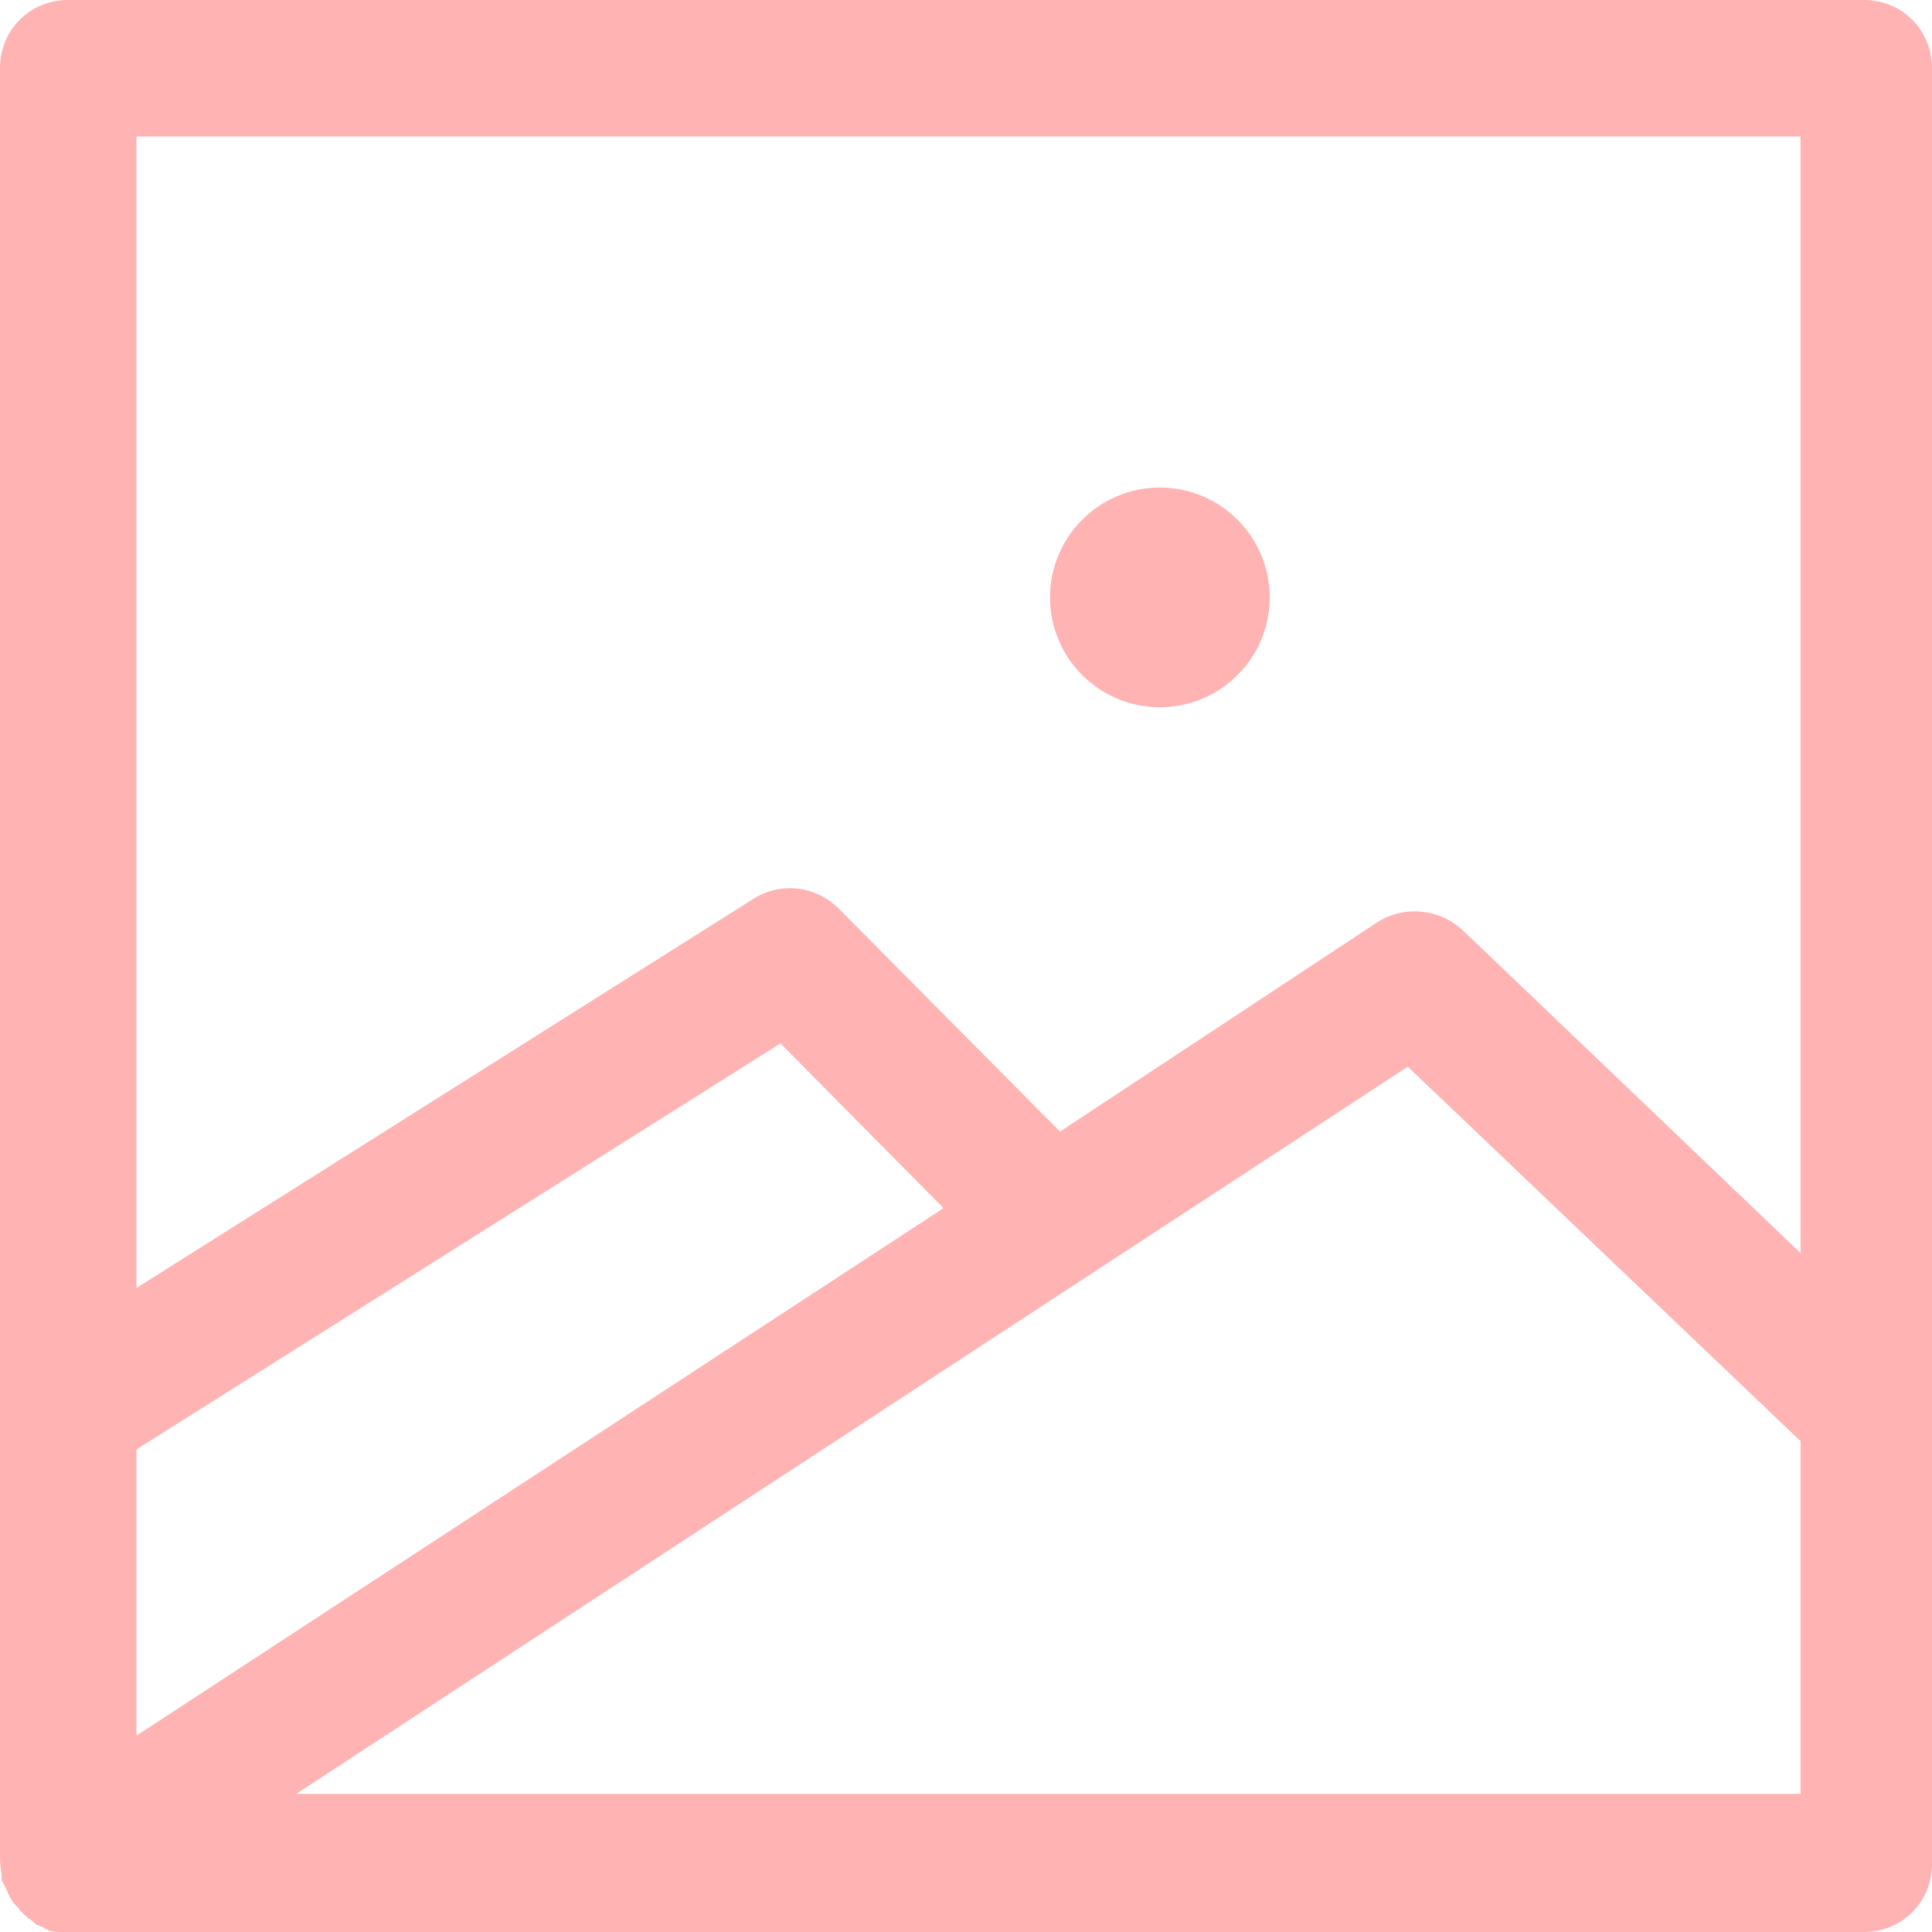
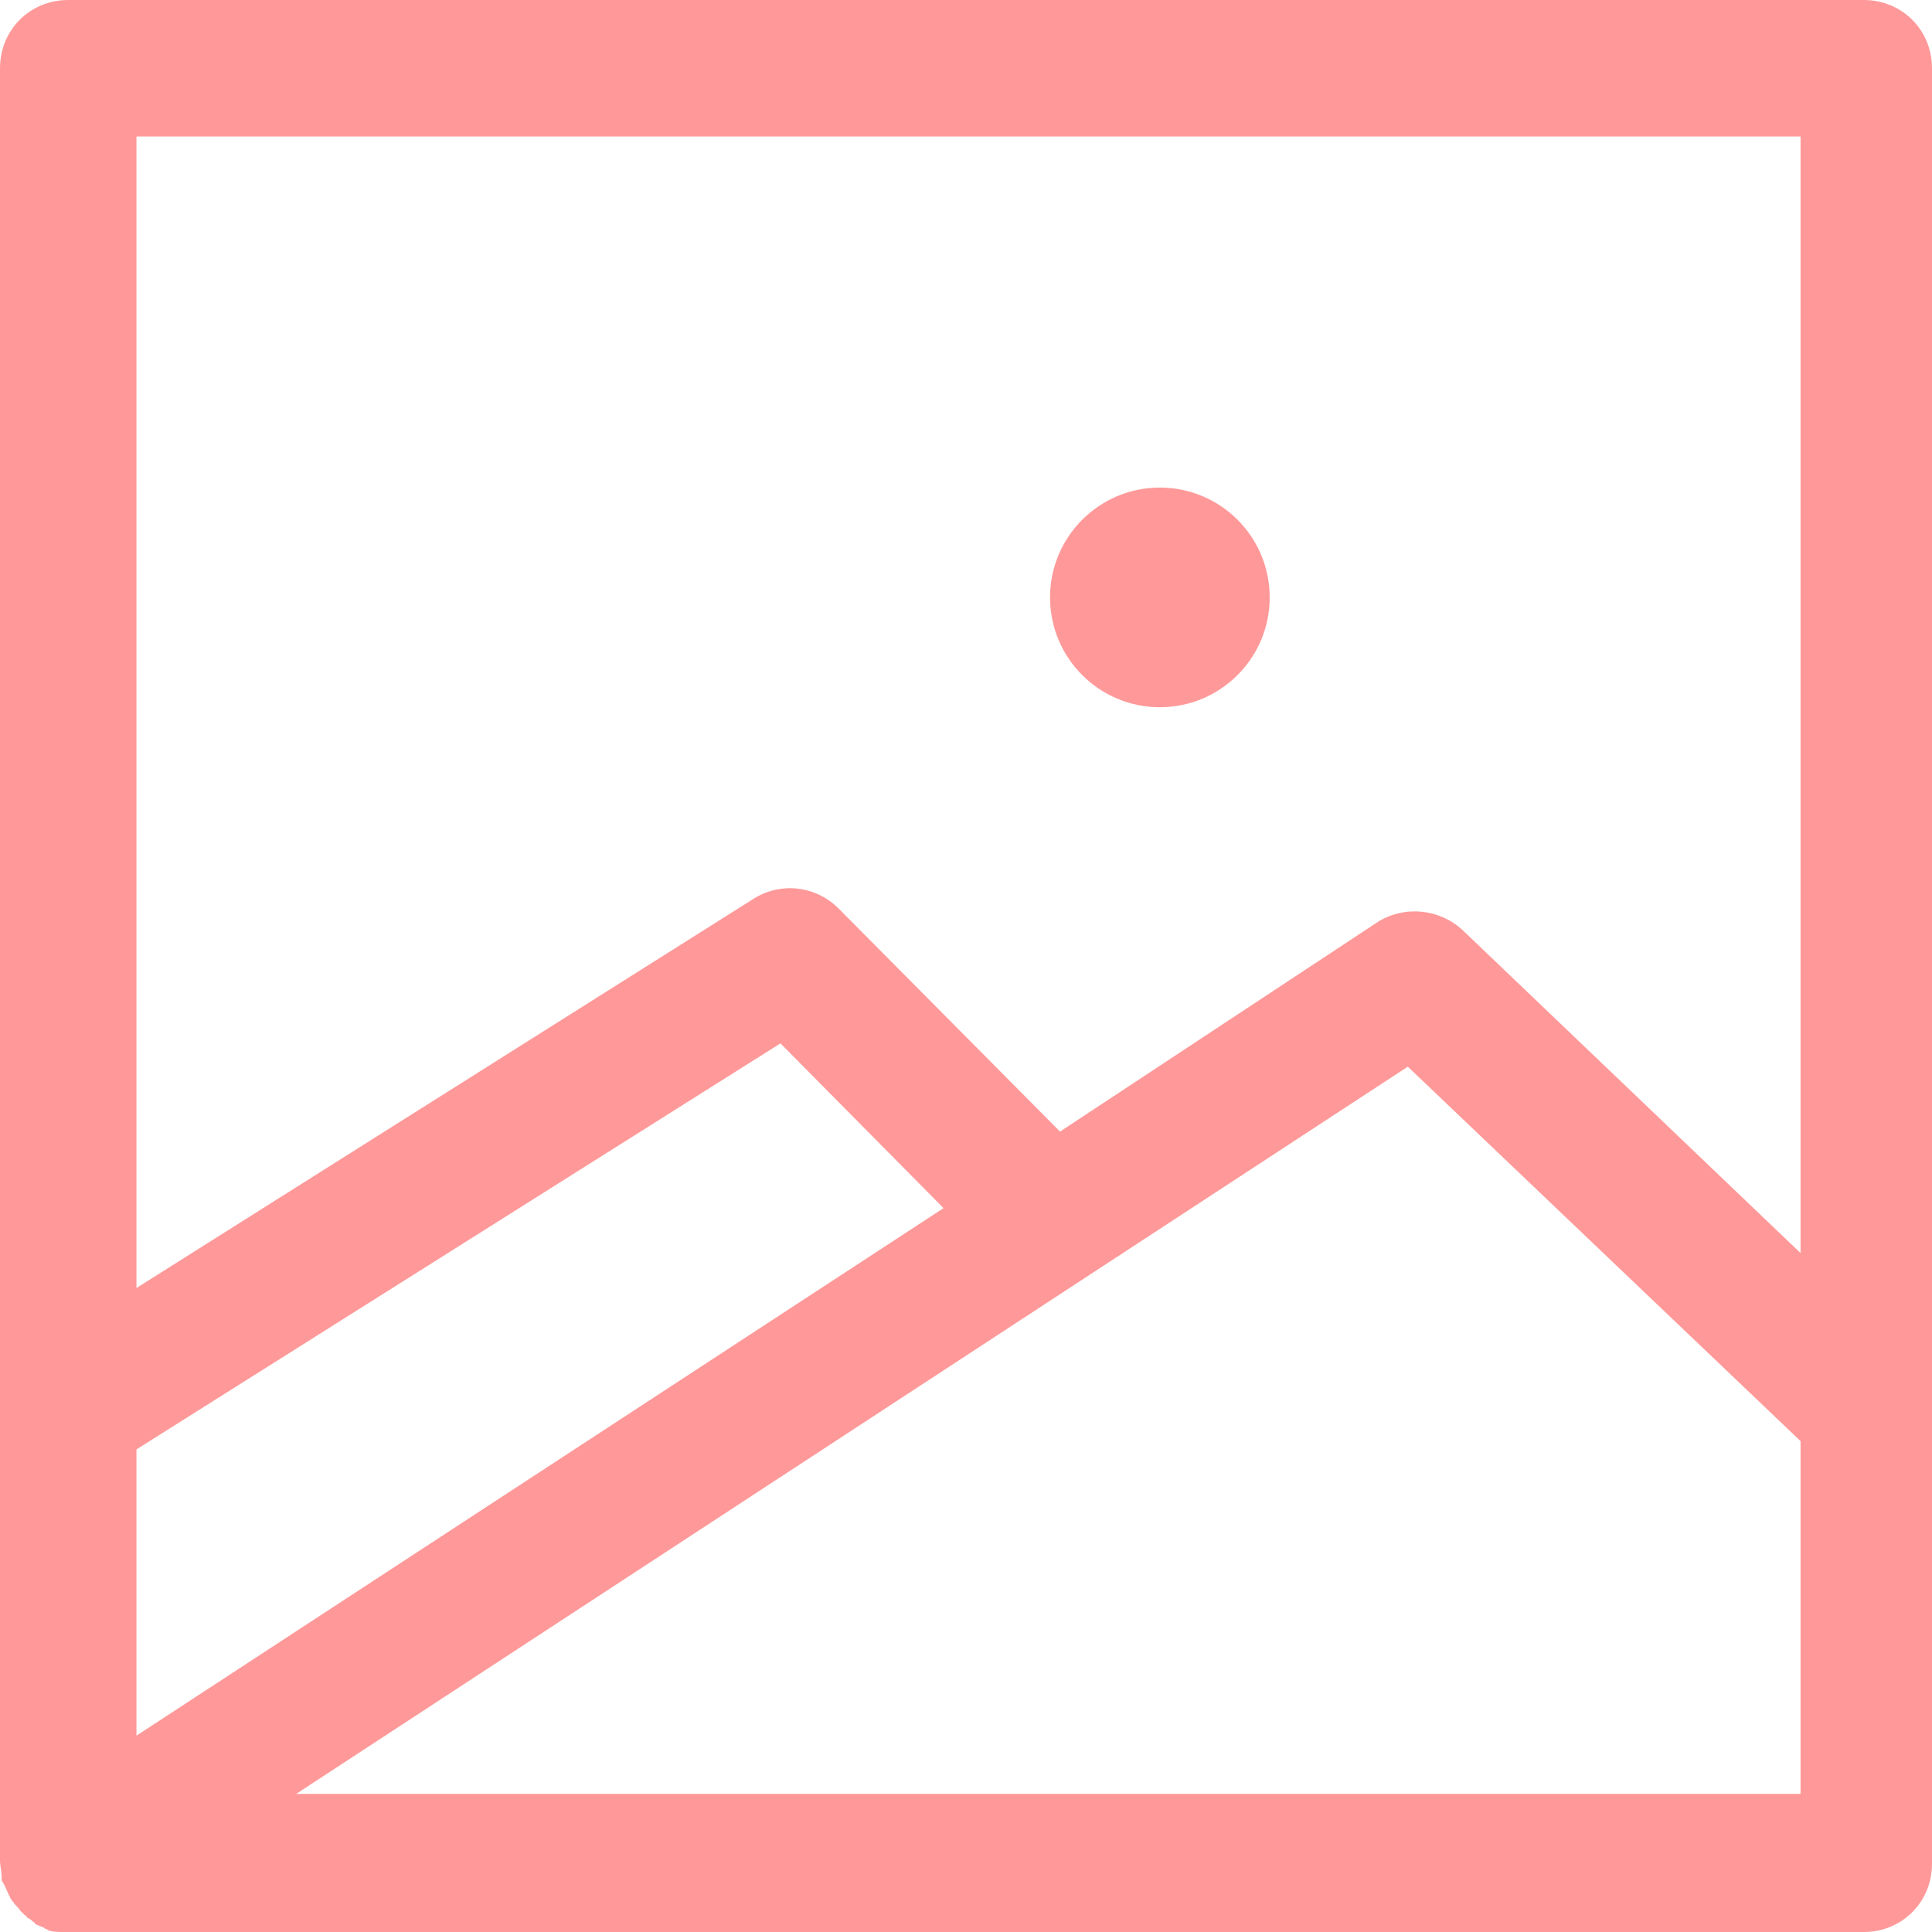
<svg xmlns="http://www.w3.org/2000/svg" version="1.1" id="レイヤー_1" x="0px" y="0px" viewBox="0 0 116.1 116.1" style="enable-background:new 0 0 116.1 116.1;" xml:space="preserve">
  <style type="text/css">
- 	.st0{opacity:0.3;}
+ 	.st0{opacity:0.4;}
	.st1{fill:#FF0000;}
</style>
  <g class="st0">
    <g>
      <circle class="st1" cx="69.7" cy="35.9" r="6.6" />
-       <path class="st1" d="M0.1,113C0.1,113,0.1,113.1,0.1,113C0.1,113.1,0.1,113.1,0.1,113c0.2,0.3,0.3,0.6,0.4,0.8    c0,0.1,0.1,0.1,0.1,0.2s0.1,0.1,0.1,0.2l0.1,0.1c0.1,0.2,0.3,0.3,0.4,0.5l0.1,0.1c0.1,0.1,0.1,0.1,0.2,0.2c0.1,0,0.1,0.1,0.1,0.1    c0.1,0.1,0.2,0.1,0.3,0.2l0.1,0.1c0,0,0.1,0,0.1,0.1c0.1,0.1,0.3,0.1,0.4,0.2c0.1,0,0.1,0,0.2,0.1c0.1,0,0.2,0.1,0.2,0.1    c0.3,0.1,0.6,0.1,0.9,0.1H112c2.3,0,4.1-1.8,4.1-4.1V85V4.1c0-2.3-1.8-4.1-4.1-4.1H4.1C1.8,0,0,1.8,0,4.1v80.7v27    c0,0.3,0.1,0.7,0.1,1C0.1,112.9,0.1,113,0.1,113L0.1,113z M108.2,107.8H17.8l66.8-43.7l23.6,22.5V107.8z M8.2,8.2h100v67.1    L87.9,55.9c-1.4-1.3-3.5-1.5-5.1-0.5L63.7,68L50.4,54.6C49,53.2,46.9,53,45.3,54L8.2,77.4C8.2,77.4,8.2,8.2,8.2,8.2z M8.2,87.1    l38.7-24.4l9.8,9.9L8.2,104.3V87.1z" />
+       <path class="st1" d="M0.1,113C0.1,113,0.1,113.1,0.1,113C0.1,113.1,0.1,113.1,0.1,113c0.2,0.3,0.3,0.6,0.4,0.8    c0,0.1,0.1,0.1,0.1,0.2s0.1,0.1,0.1,0.2l0.1,0.1c0.1,0.2,0.3,0.3,0.4,0.5l0.1,0.1c0.1,0.1,0.1,0.1,0.2,0.2c0.1,0,0.1,0.1,0.1,0.1    c0.1,0.1,0.2,0.1,0.3,0.2l0.1,0.1c0,0,0.1,0,0.1,0.1c0.1,0.1,0.3,0.1,0.4,0.2c0.1,0,0.1,0,0.2,0.1c0.1,0,0.2,0.1,0.2,0.1    c0.3,0.1,0.6,0.1,0.9,0.1H112c2.3,0,4.1-1.8,4.1-4.1V85V4.1c0-2.3-1.8-4.1-4.1-4.1H4.1C1.8,0,0,1.8,0,4.1v80.7v27    c0,0.3,0.1,0.7,0.1,1C0.1,112.9,0.1,113,0.1,113L0.1,113z M108.2,107.8H17.8l66.8-43.7l23.6,22.5    C108.2,86.6,108.2,107.8,108.2,107.8z M8.2,8.2h100v67.1L87.9,55.9c-1.4-1.3-3.5-1.5-5.1-0.5L63.7,68L50.4,54.6    C49,53.2,46.9,53,45.3,54L8.2,77.4V8.2z M8.2,87.1l38.7-24.4l9.8,9.9L8.2,104.3V87.1z" />
    </g>
  </g>
</svg>
